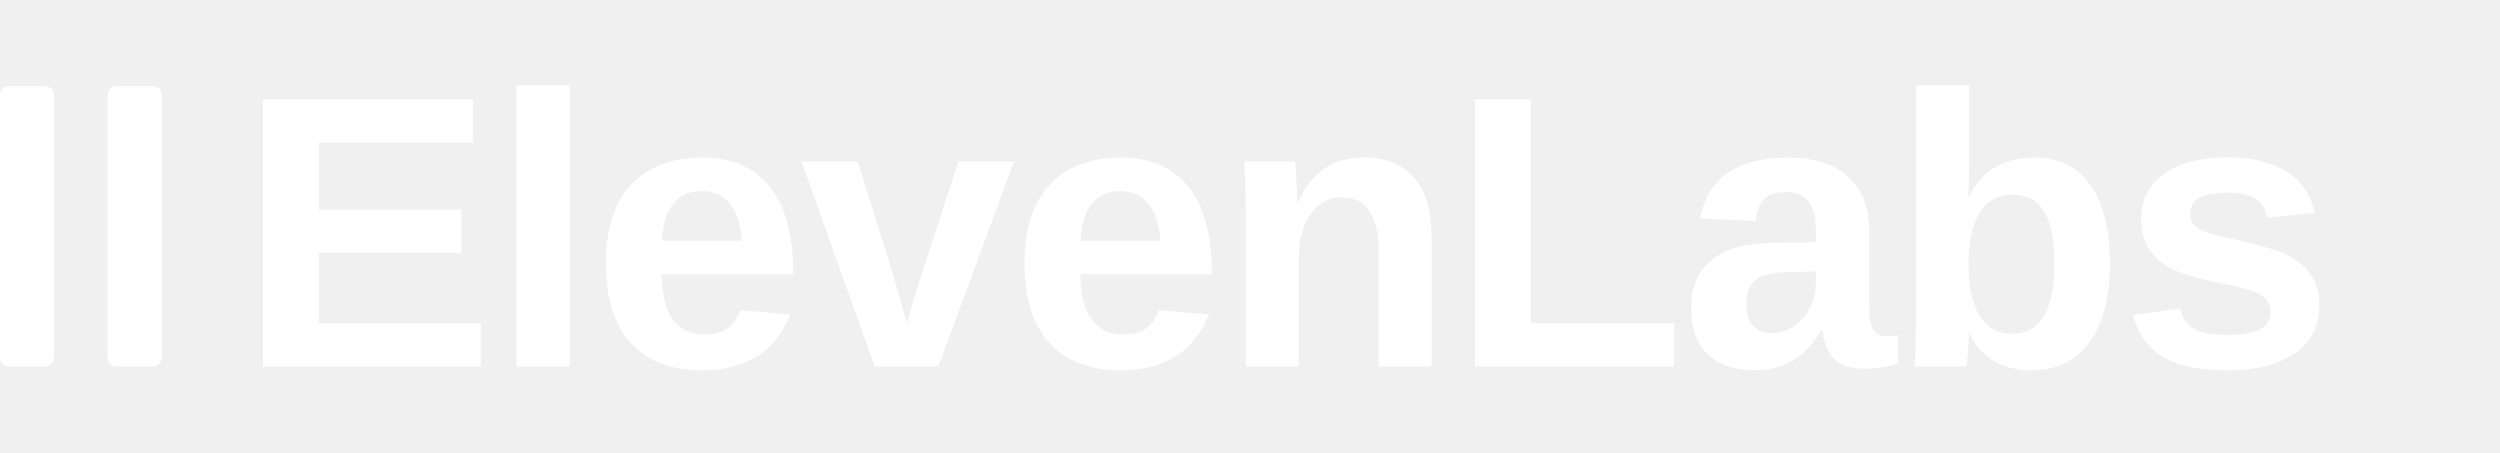
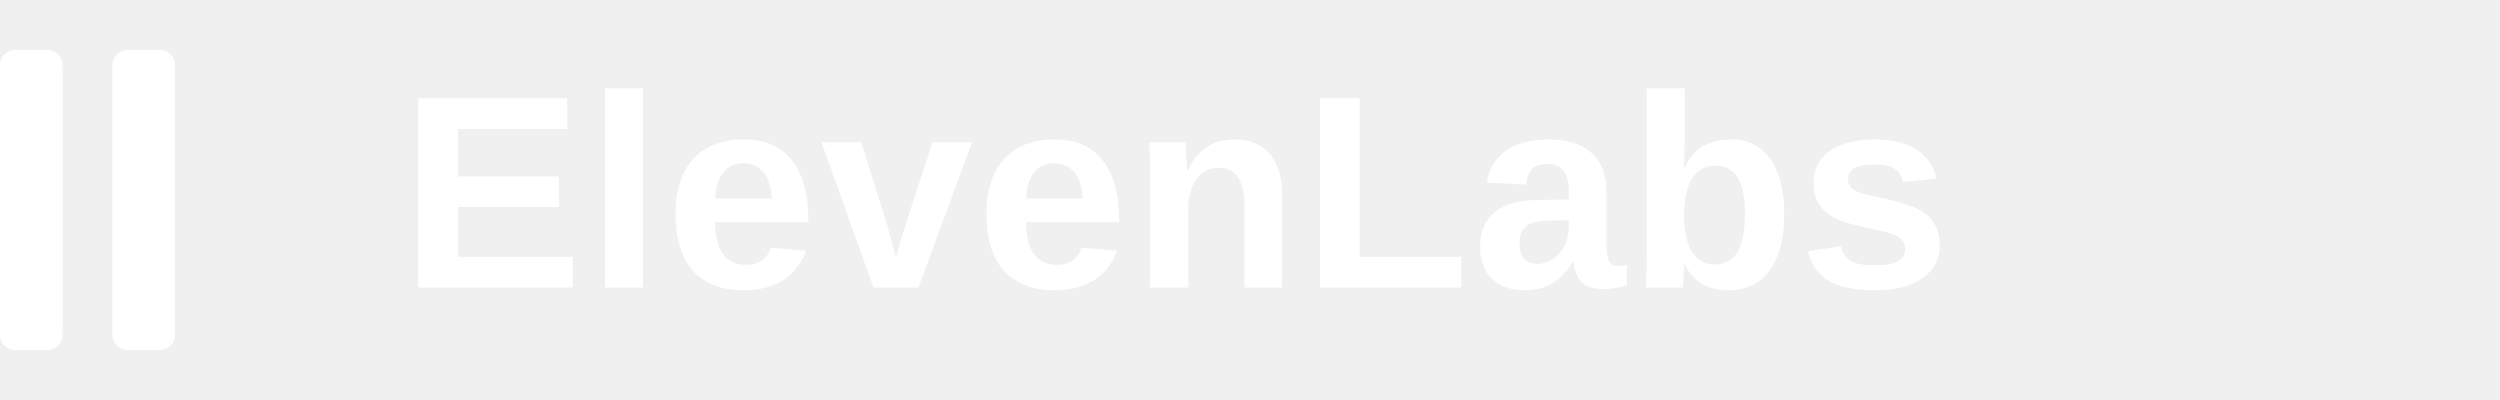
- <svg xmlns="http://www.w3.org/2000/svg" viewBox="0 0 232 42" role="img" aria-label="ElevenLabs">
-   <rect x="0" y="8" width="5" height="26" rx="0.8" fill="#ffffff" />
-   <rect x="10" y="8" width="5" height="26" rx="0.8" fill="#ffffff" />
-   <text x="22" y="34" font-family="Arial, 'Helvetica Neue', Helvetica, sans-serif" font-size="36" font-weight="700" letter-spacing="-0.6" fill="#ffffff">ElevenLabs</text>
+ <svg xmlns="http://www.w3.org/2000/svg" viewBox="0 0 200 32" role="img" aria-label="ElevenLabs">
+   <rect x="0" y="4" width="5" height="24" rx="1.2" fill="#ffffff" />
+   <rect x="9" y="4" width="5" height="24" rx="1.2" fill="#ffffff" />
+   <text x="32" y="23" font-family="Arial, Helvetica, 'Segoe UI', sans-serif" font-size="22" font-weight="700" letter-spacing="0.2" fill="#ffffff">ElevenLabs</text>
</svg>
